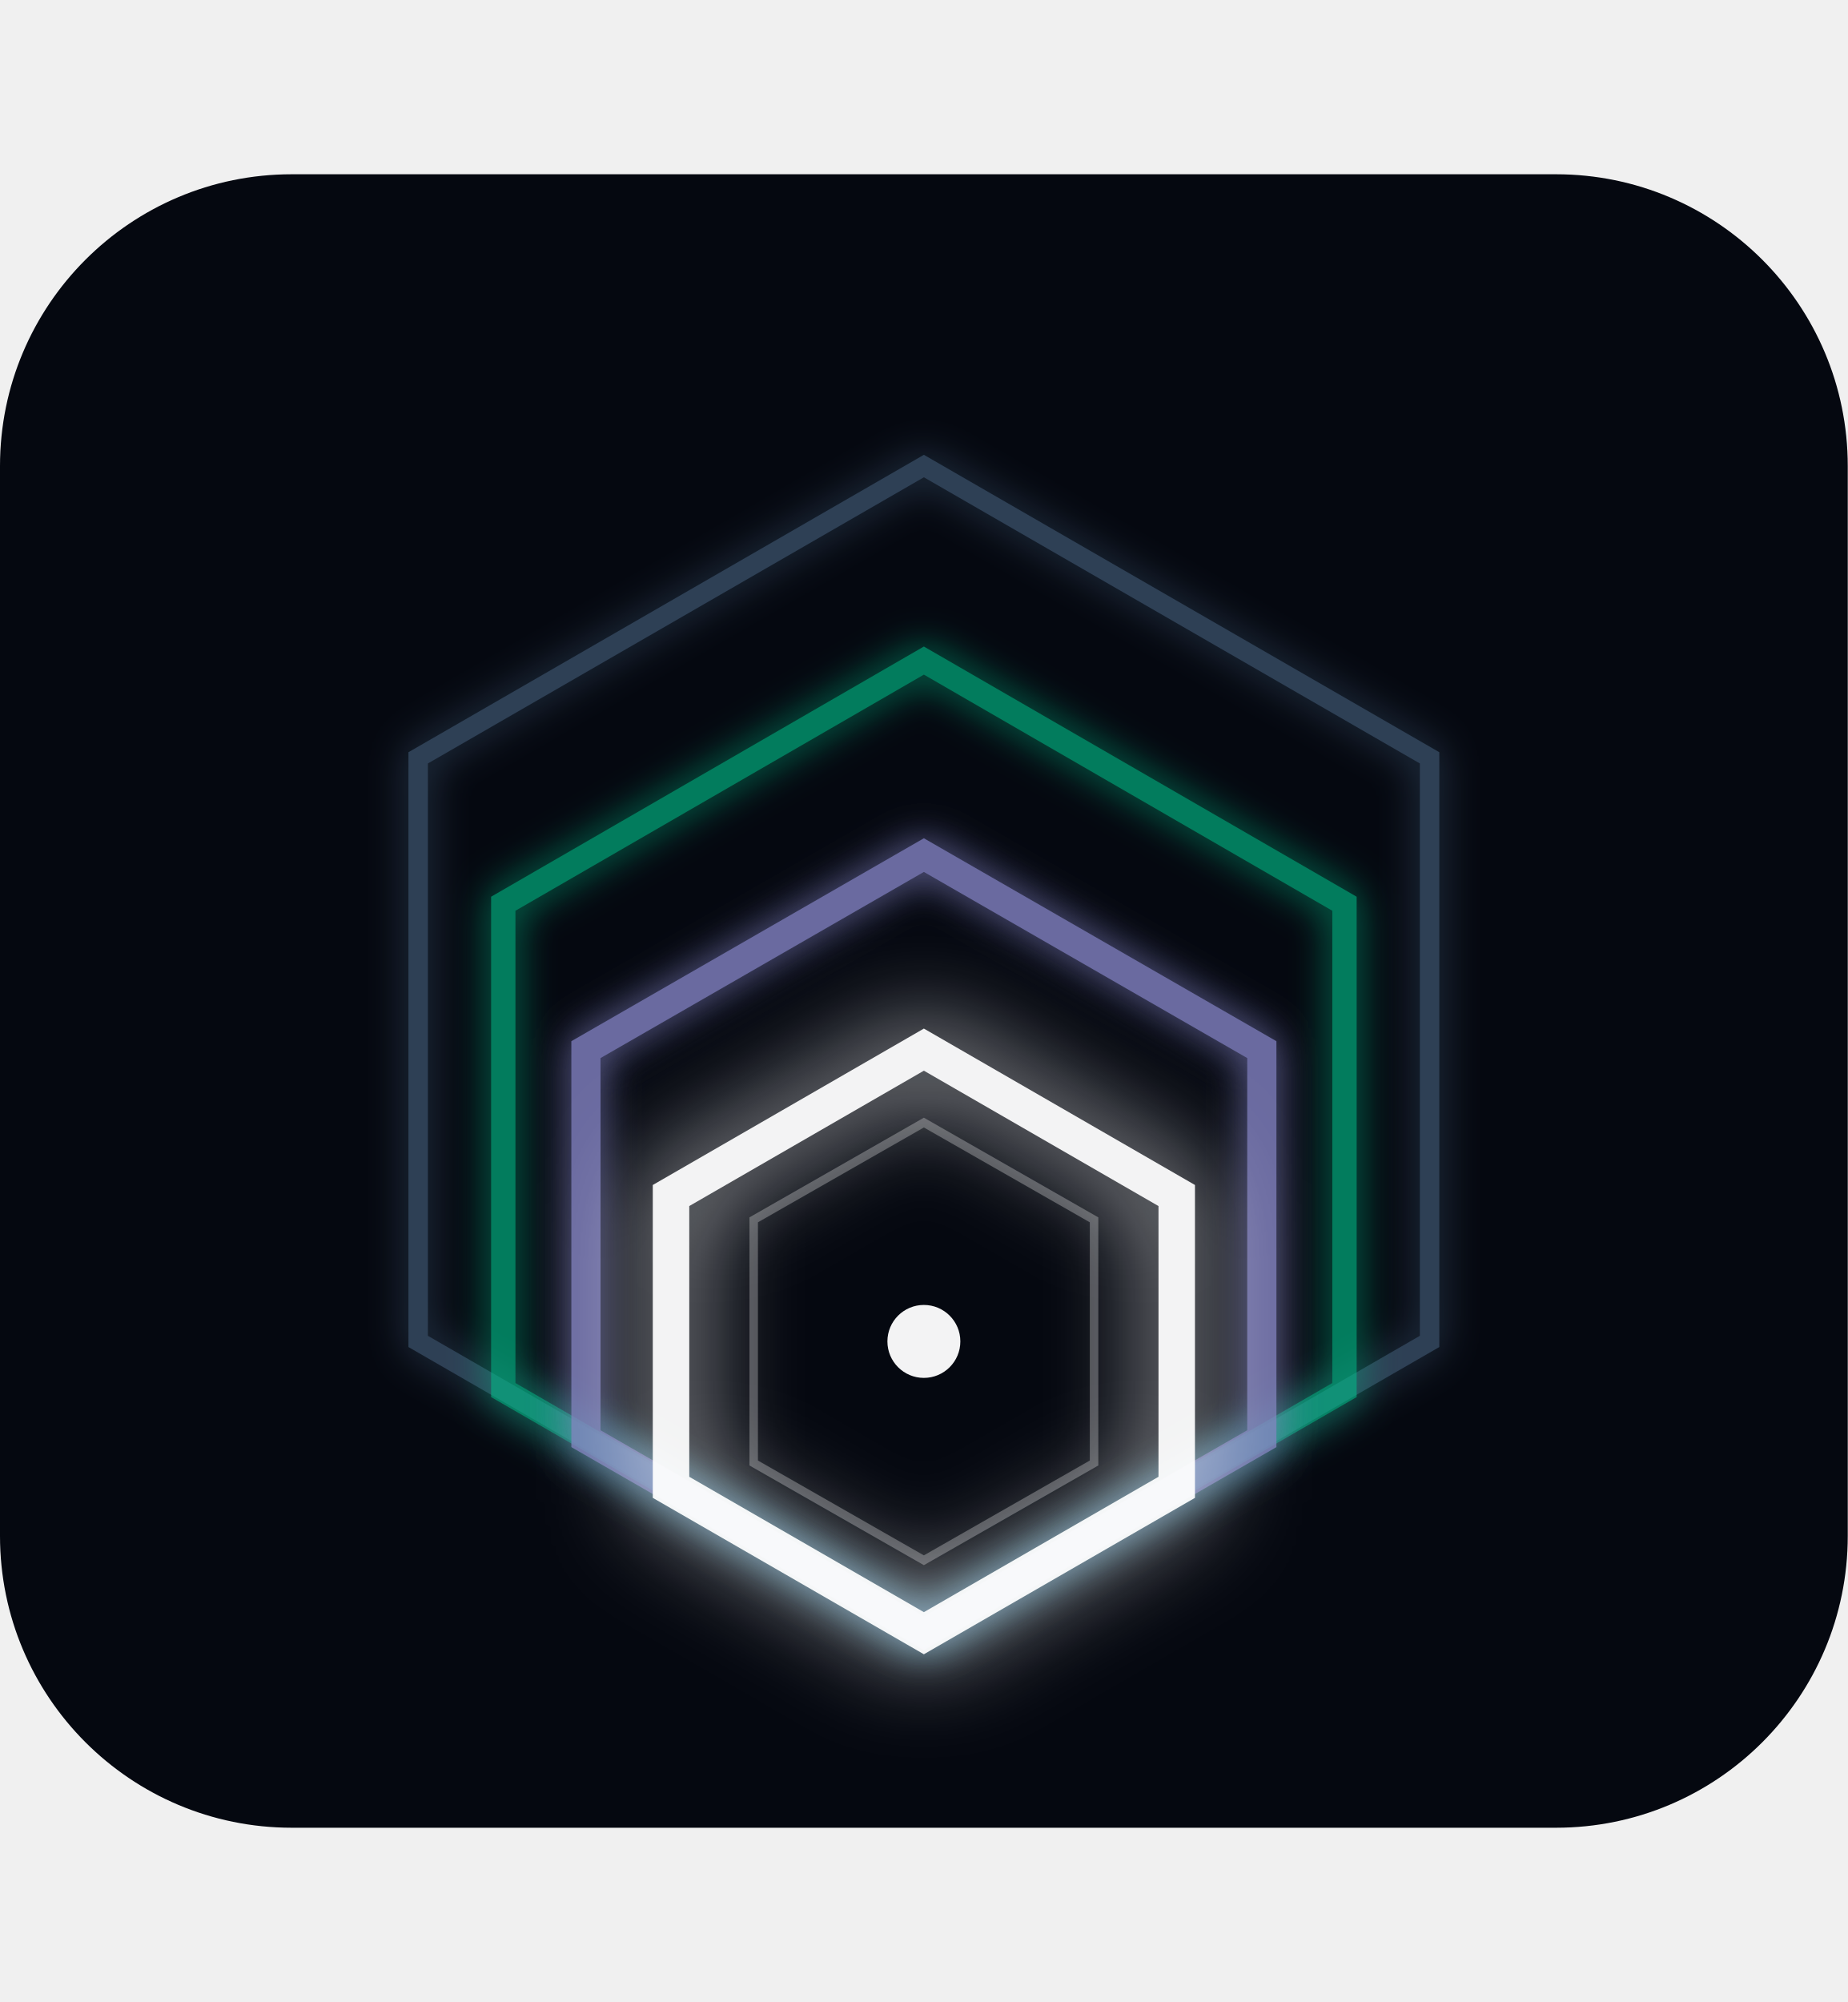
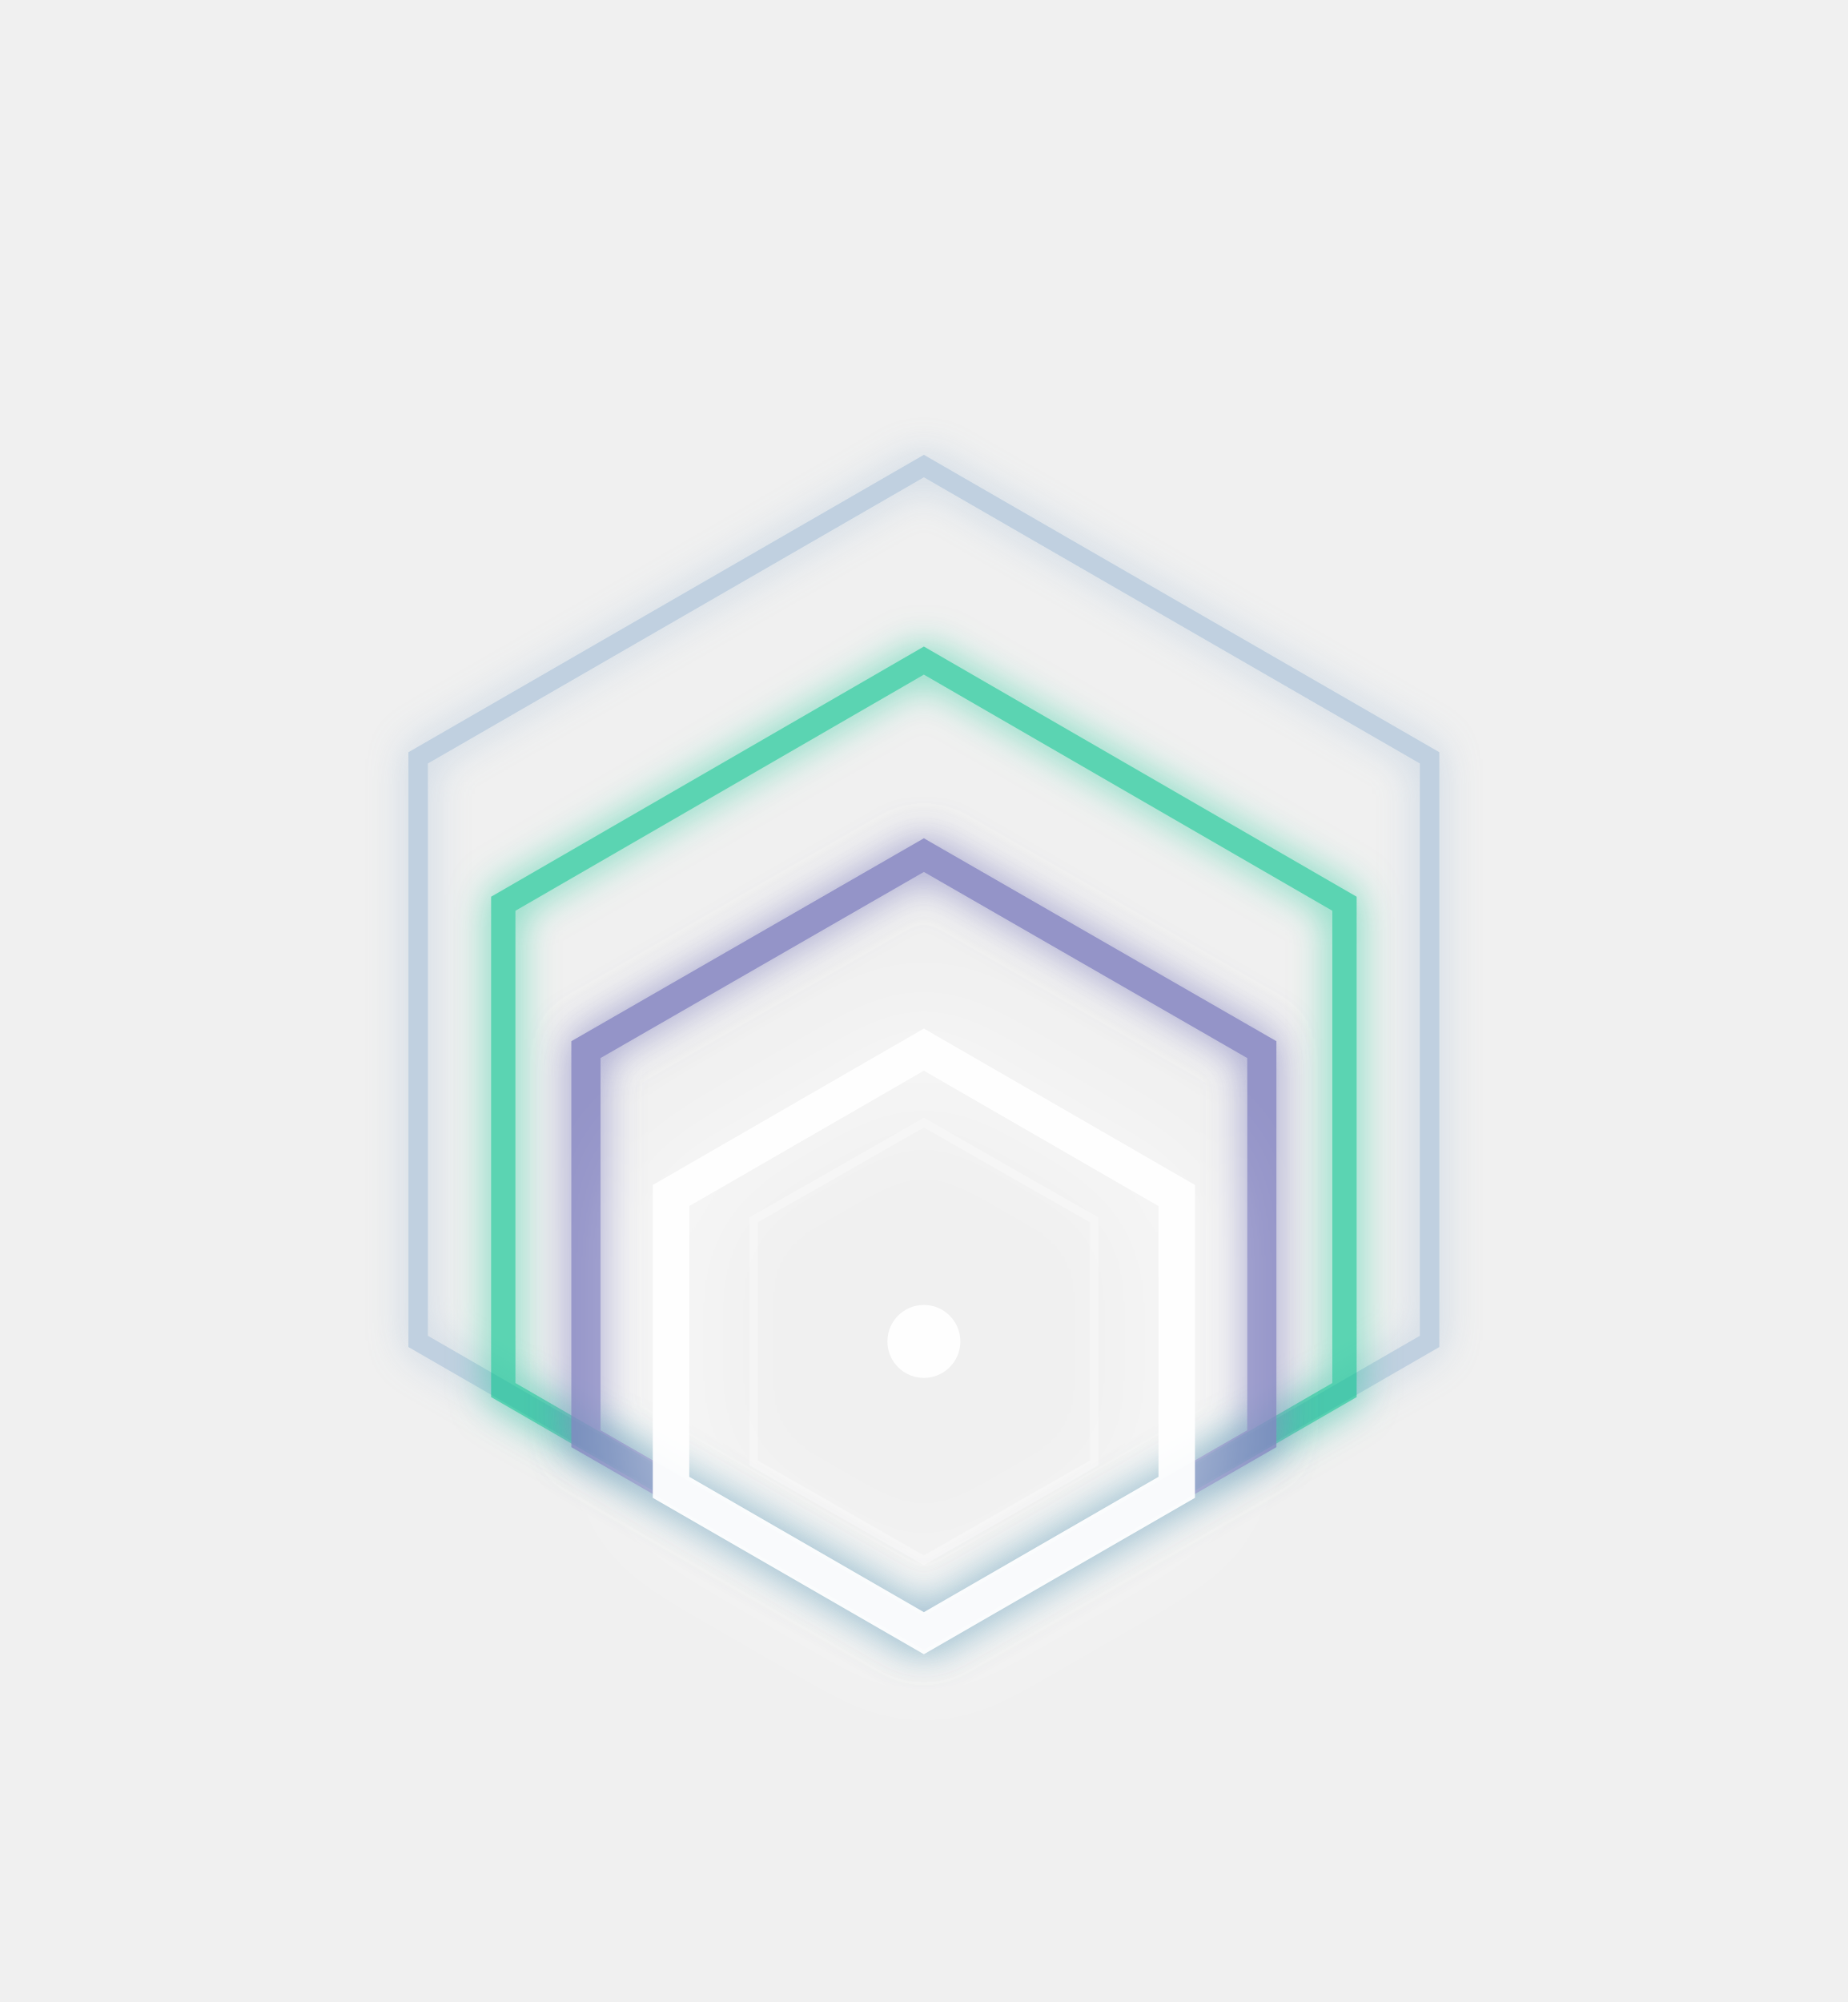
<svg xmlns="http://www.w3.org/2000/svg" width="600" height="650" viewBox="62 168 76 68">
  <defs>
    <filter id="hg" x="-80%" y="-80%" width="260%" height="260%">
      <feGaussianBlur stdDeviation="2" result="b" />
      <feMerge>
        <feMergeNode in="b" />
        <feMergeNode in="SourceGraphic" />
      </feMerge>
    </filter>
    <filter id="rg" x="-30%" y="-30%" width="160%" height="160%">
      <feGaussianBlur stdDeviation="0.8" result="b" />
      <feMerge>
        <feMergeNode in="b" />
        <feMergeNode in="SourceGraphic" />
      </feMerge>
    </filter>
  </defs>
-   <rect x="62" y="168" width="76" height="68" rx="12" ry="12" fill="#050810" />
  <polygon points="100,180 120.8,192 120.8,216 100,228 79.2,216 79.2,192" fill="none" stroke="#6F9BC6" stroke-width="0.8" opacity="0.38" filter="url(#rg)" style="fill:none;stroke:rgb(111, 155, 198);color:rgb(255, 255, 255);stroke-width:0.8px;stroke-linecap:butt;stroke-linejoin:miter;opacity:0.38;font-family:&quot;Anthropic Sans&quot;, -apple-system, BlinkMacSystemFont, &quot;Segoe UI&quot;, sans-serif;font-size:16px;font-weight:400;text-anchor:start;dominant-baseline:auto" />
  <polygon points="100,188 117.3,198 117.3,218 100,228 82.7,218 82.7,198" fill="none" stroke="#00C48C" stroke-width="1" opacity="0.62" filter="url(#rg)" style="fill:none;stroke:rgb(0, 196, 140);color:rgb(255, 255, 255);stroke-width:1px;stroke-linecap:butt;stroke-linejoin:miter;opacity:0.62;font-family:&quot;Anthropic Sans&quot;, -apple-system, BlinkMacSystemFont, &quot;Segoe UI&quot;, sans-serif;font-size:16px;font-weight:400;text-anchor:start;dominant-baseline:auto" />
  <polygon points="100,196 113.9,204 113.9,220 100,228 86.1,220 86.1,204" fill="none" stroke="#8080c0" stroke-width="1.2" opacity="0.82" filter="url(#rg)" style="fill:none;stroke:rgb(128, 128, 192);color:rgb(255, 255, 255);stroke-width:1.2px;stroke-linecap:butt;stroke-linejoin:miter;opacity:0.82;font-family:&quot;Anthropic Sans&quot;, -apple-system, BlinkMacSystemFont, &quot;Segoe UI&quot;, sans-serif;font-size:16px;font-weight:400;text-anchor:start;dominant-baseline:auto" />
  <polygon points="100,204 110.4,210 110.4,222 100,228 89.6,222 89.6,210" fill="none" stroke="#FFFFFF" stroke-width="1.5" filter="url(#hg)" opacity="0.95" style="fill:none;stroke:rgb(255, 255, 255);color:rgb(255, 255, 255);stroke-width:1.5px;stroke-linecap:butt;stroke-linejoin:miter;opacity:0.95;font-family:&quot;Anthropic Sans&quot;, -apple-system, BlinkMacSystemFont, &quot;Segoe UI&quot;, sans-serif;font-size:16px;font-weight:400;text-anchor:start;dominant-baseline:auto" />
  <polygon points="100,207 107,211 107,221 100,225 93,221 93,211" fill="none" stroke="#FFFFFF" stroke-width="0.35" opacity="0.28" style="fill:none;stroke:rgb(255, 255, 255);color:rgb(255, 255, 255);stroke-width:0.35px;stroke-linecap:butt;stroke-linejoin:miter;opacity:0.28;font-family:&quot;Anthropic Sans&quot;, -apple-system, BlinkMacSystemFont, &quot;Segoe UI&quot;, sans-serif;font-size:16px;font-weight:400;text-anchor:start;dominant-baseline:auto" />
  <circle cx="100" cy="216" r="1.5" fill="#FFFFFF" opacity="0.95" style="fill:rgb(255, 255, 255);stroke:none;color:rgb(255, 255, 255);stroke-width:1px;stroke-linecap:butt;stroke-linejoin:miter;opacity:0.95;font-family:&quot;Anthropic Sans&quot;, -apple-system, BlinkMacSystemFont, &quot;Segoe UI&quot;, sans-serif;font-size:16px;font-weight:400;text-anchor:start;dominant-baseline:auto" />
</svg>
